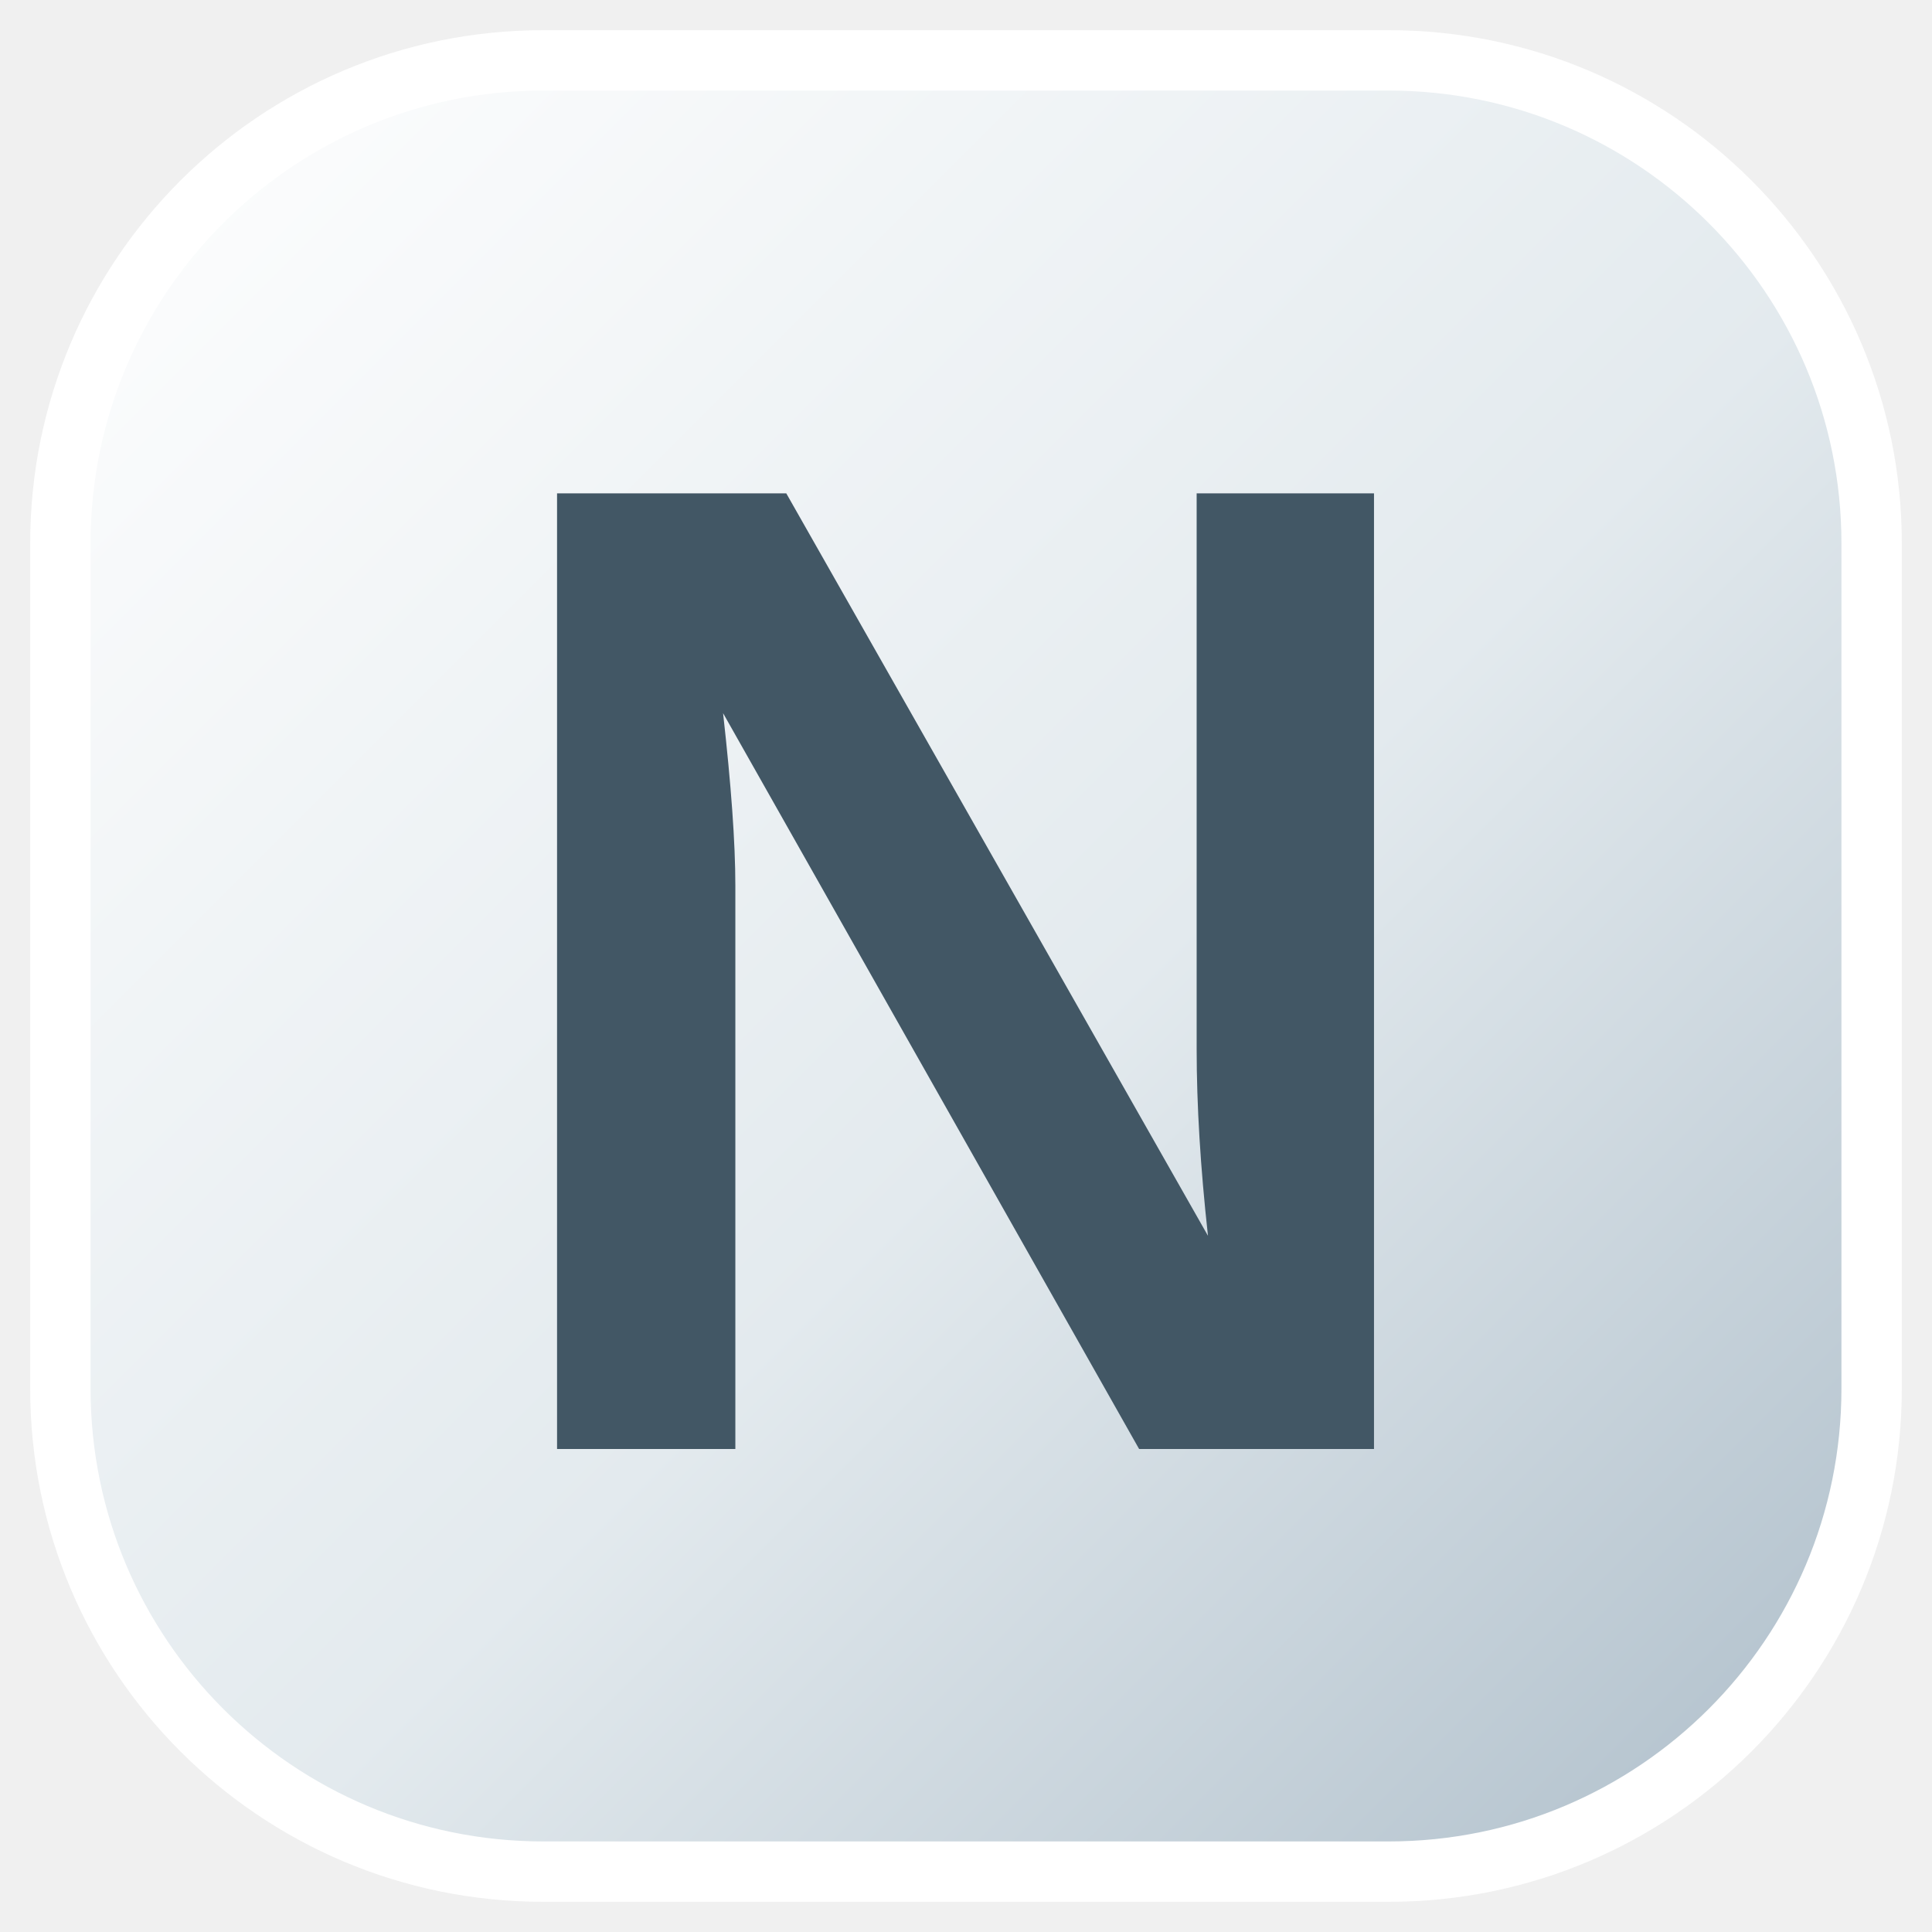
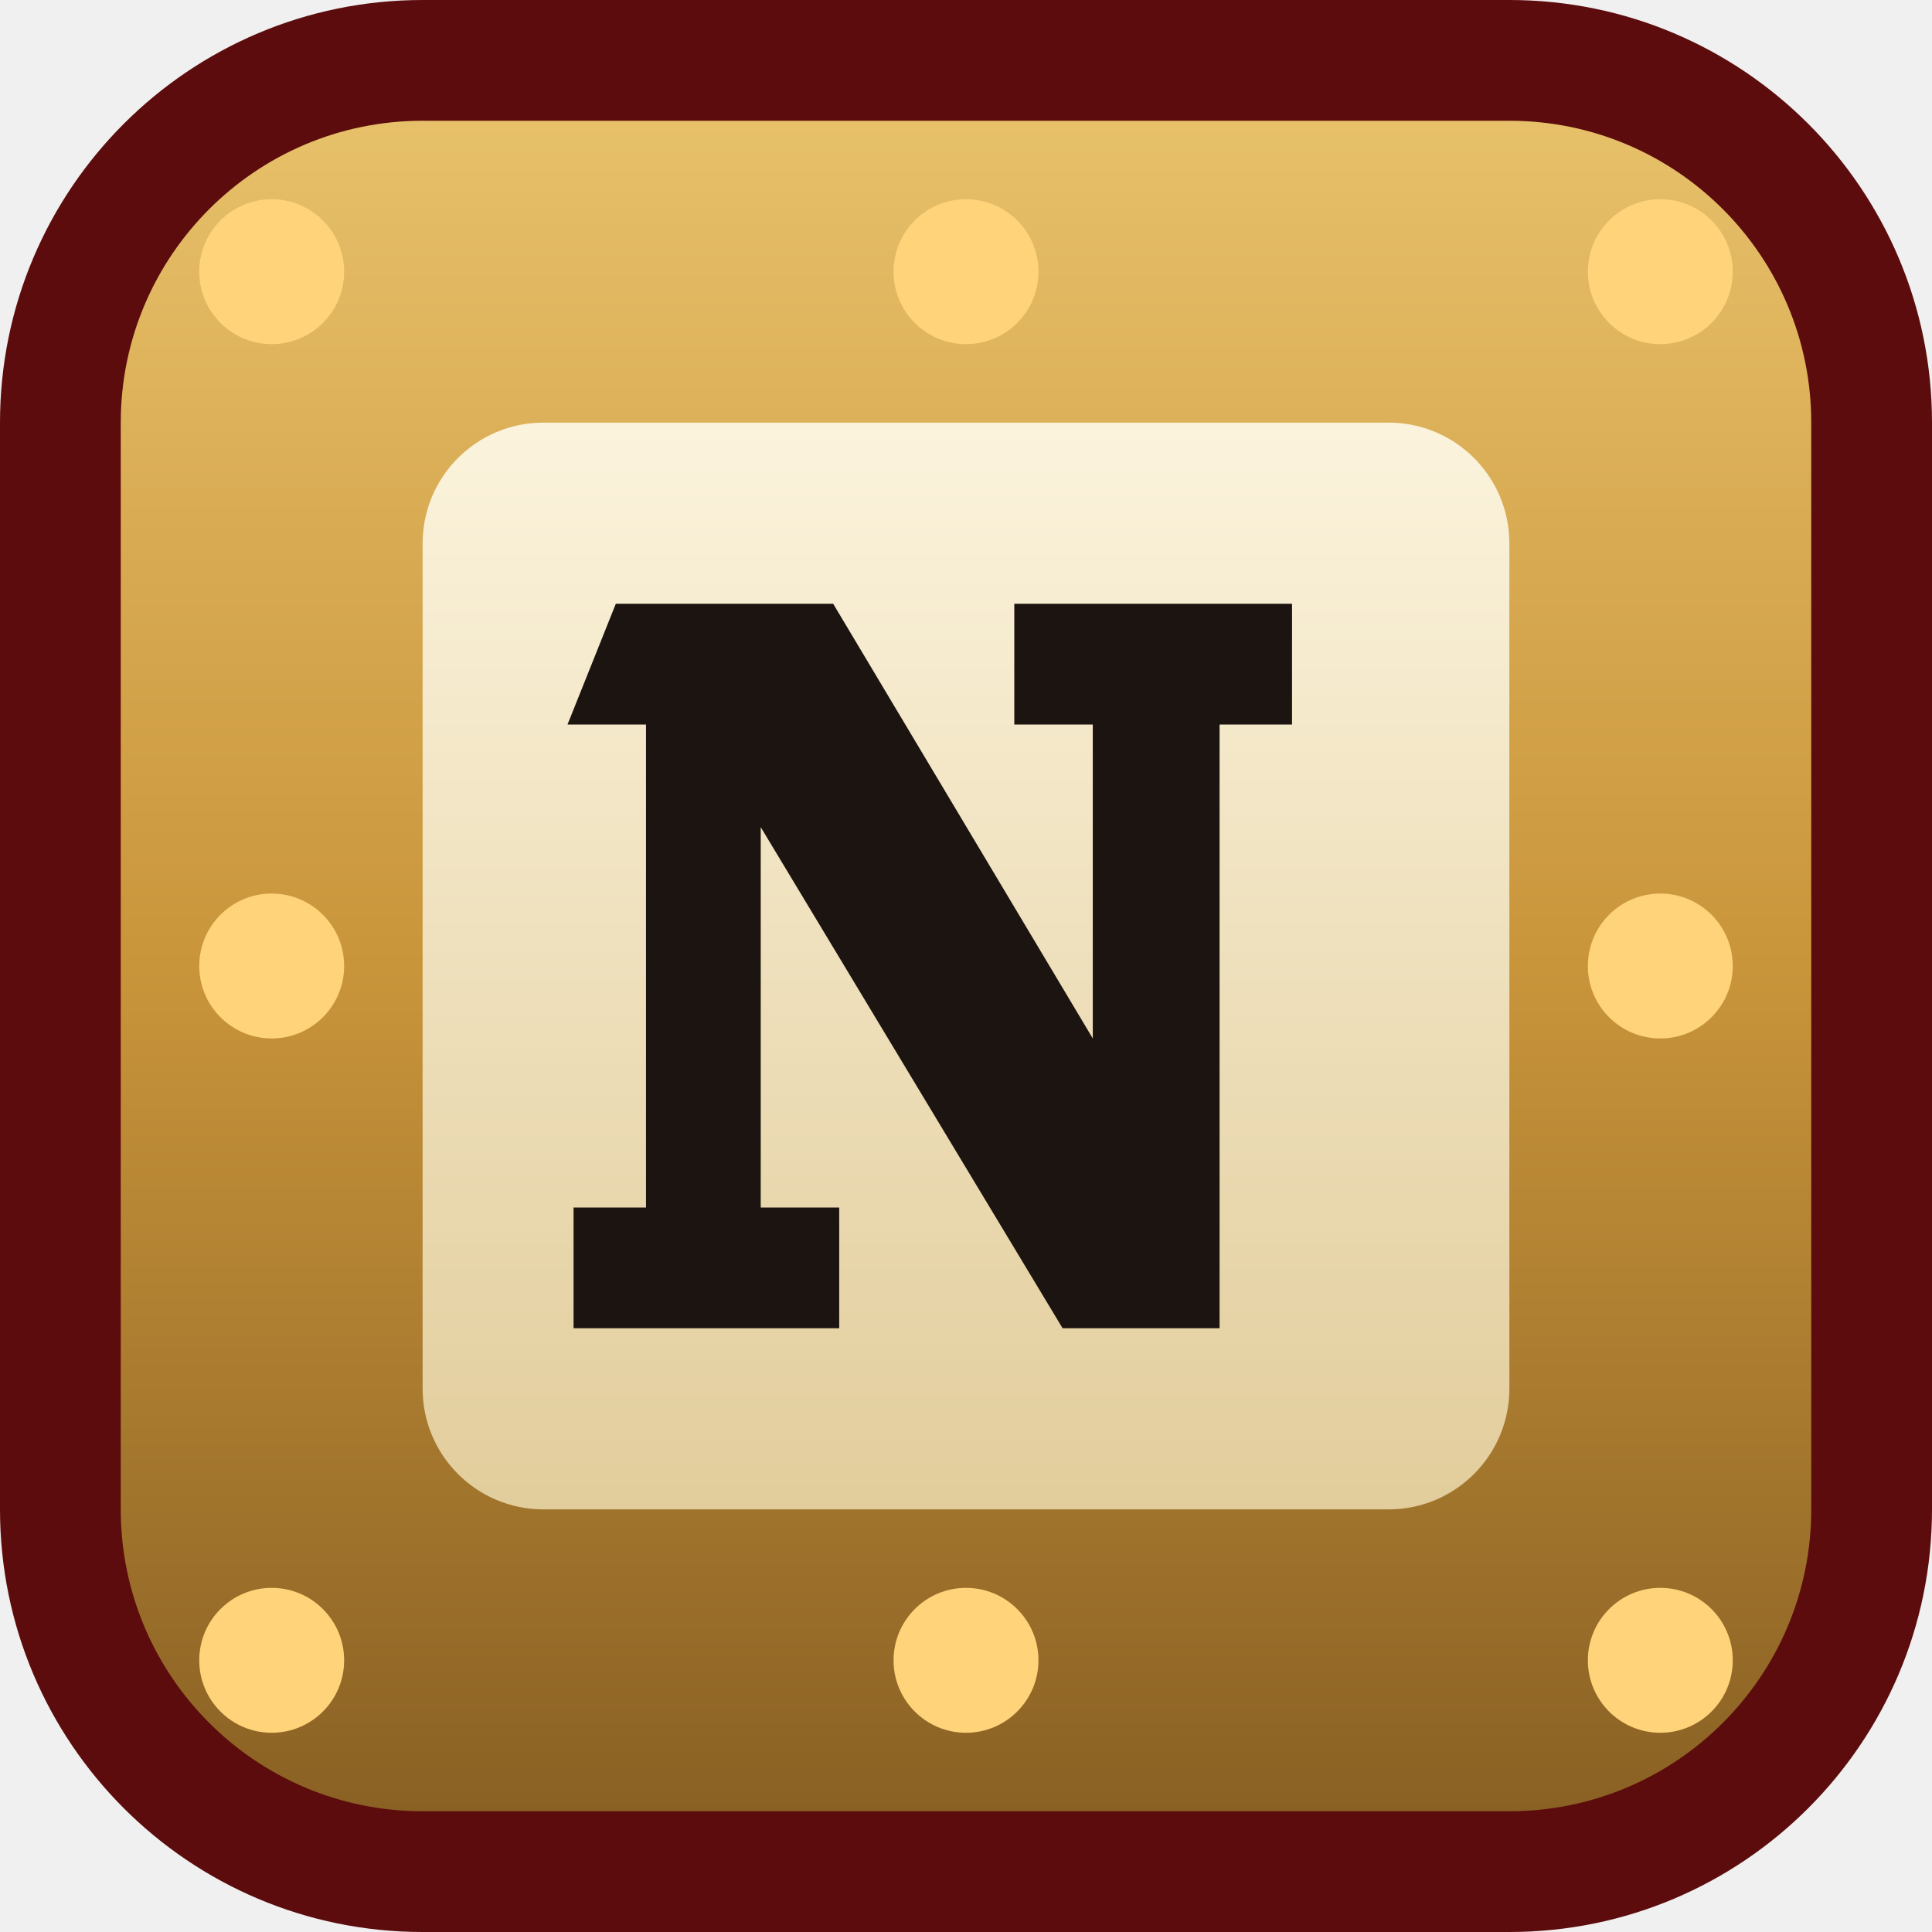
<svg xmlns="http://www.w3.org/2000/svg" viewBox="0 0 32 32">
  <defs>
-     <linearGradient id="glass" x2="1" y2="1">
-       <stop stop-color="#fff" />
-       <stop offset=".55" stop-color="#e3eaee" />
-       <stop offset="1" stop-color="#adbdc9" />
+     <linearGradient id="brass" x2="0" y2="1">
+       <stop stop-color="#e7c06a" />
+       <stop offset=".5" stop-color="#c9953b" />
+       <stop offset="1" stop-color="#8a6124" />
+     </linearGradient>
+     <linearGradient id="cream" x2="0" y2="1">
+       <stop stop-color="#fbf3dc" />
+       <stop offset="1" stop-color="#e2cd9c" />
    </linearGradient>
  </defs>
-   <rect x="1" y="1" width="30" height="30" rx="8" fill="url(#glass)" stroke="#fff" />
-   <text x="16" y="24" text-anchor="middle" font-family="Arial, sans-serif" font-size="23" font-weight="900" fill="#425765">N</text>
+   <rect width="32" height="32" rx="7" fill="#5c0c0c" />
+   <rect x="2" y="2" width="28" height="28" rx="5" fill="url(#brass)" />
+   <rect x="7" y="7" width="18" height="18" rx="2" fill="url(#cream)" />
+   <g fill="#ffd37a">
+     <circle cx="4.5" cy="4.5" r="1.2" />
+     <circle cx="16" cy="4.5" r="1.2" />
+     <circle cx="27.5" cy="4.5" r="1.2" />
+     <circle cx="4.5" cy="16" r="1.2" />
+     <circle cx="27.5" cy="16" r="1.2" />
+     <circle cx="4.5" cy="27.5" r="1.2" />
+     <circle cx="16" cy="27.5" r="1.2" />
+     <circle cx="27.5" cy="27.5" r="1.2" />
+   </g>
+   <path d="M10.2 10h3.6l4.3 7.2V12h-1.3v-2h4.6v2h-1.2v10h-2.6l-5-8.3V20h1.3v2h-4.4v-2h1.2v-8h-1.3z" fill="#1b1410" />
</svg>
